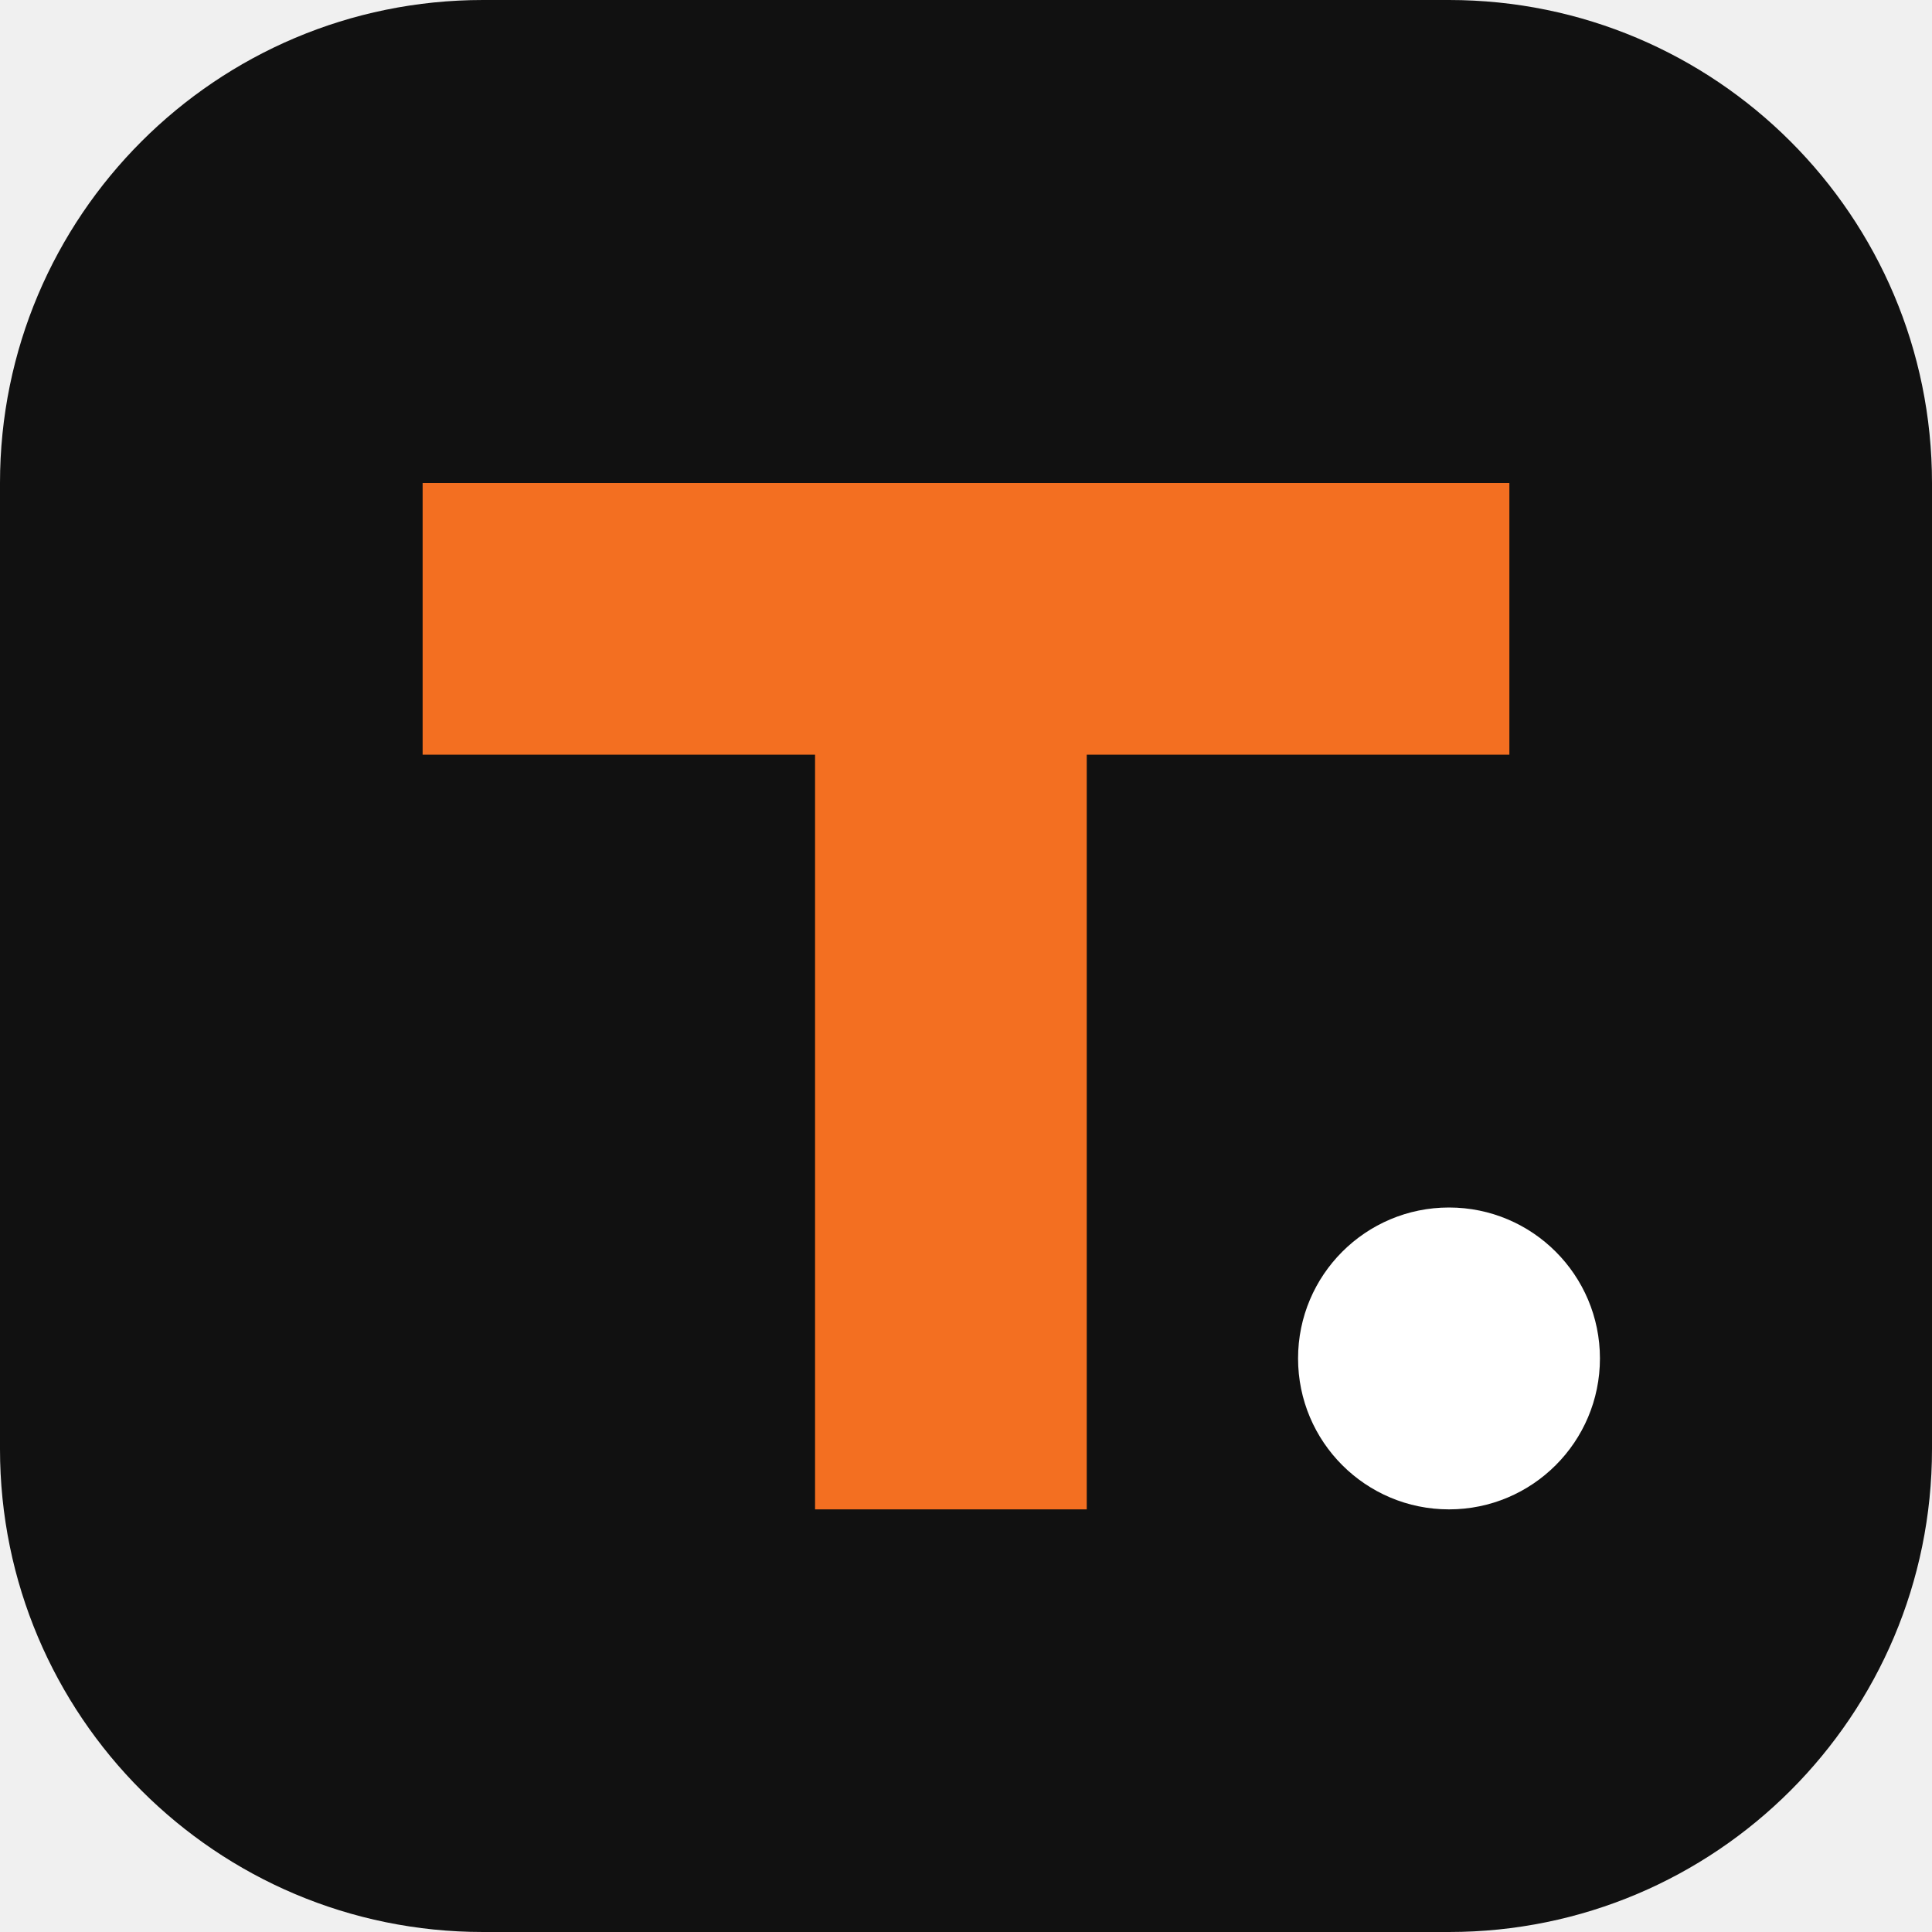
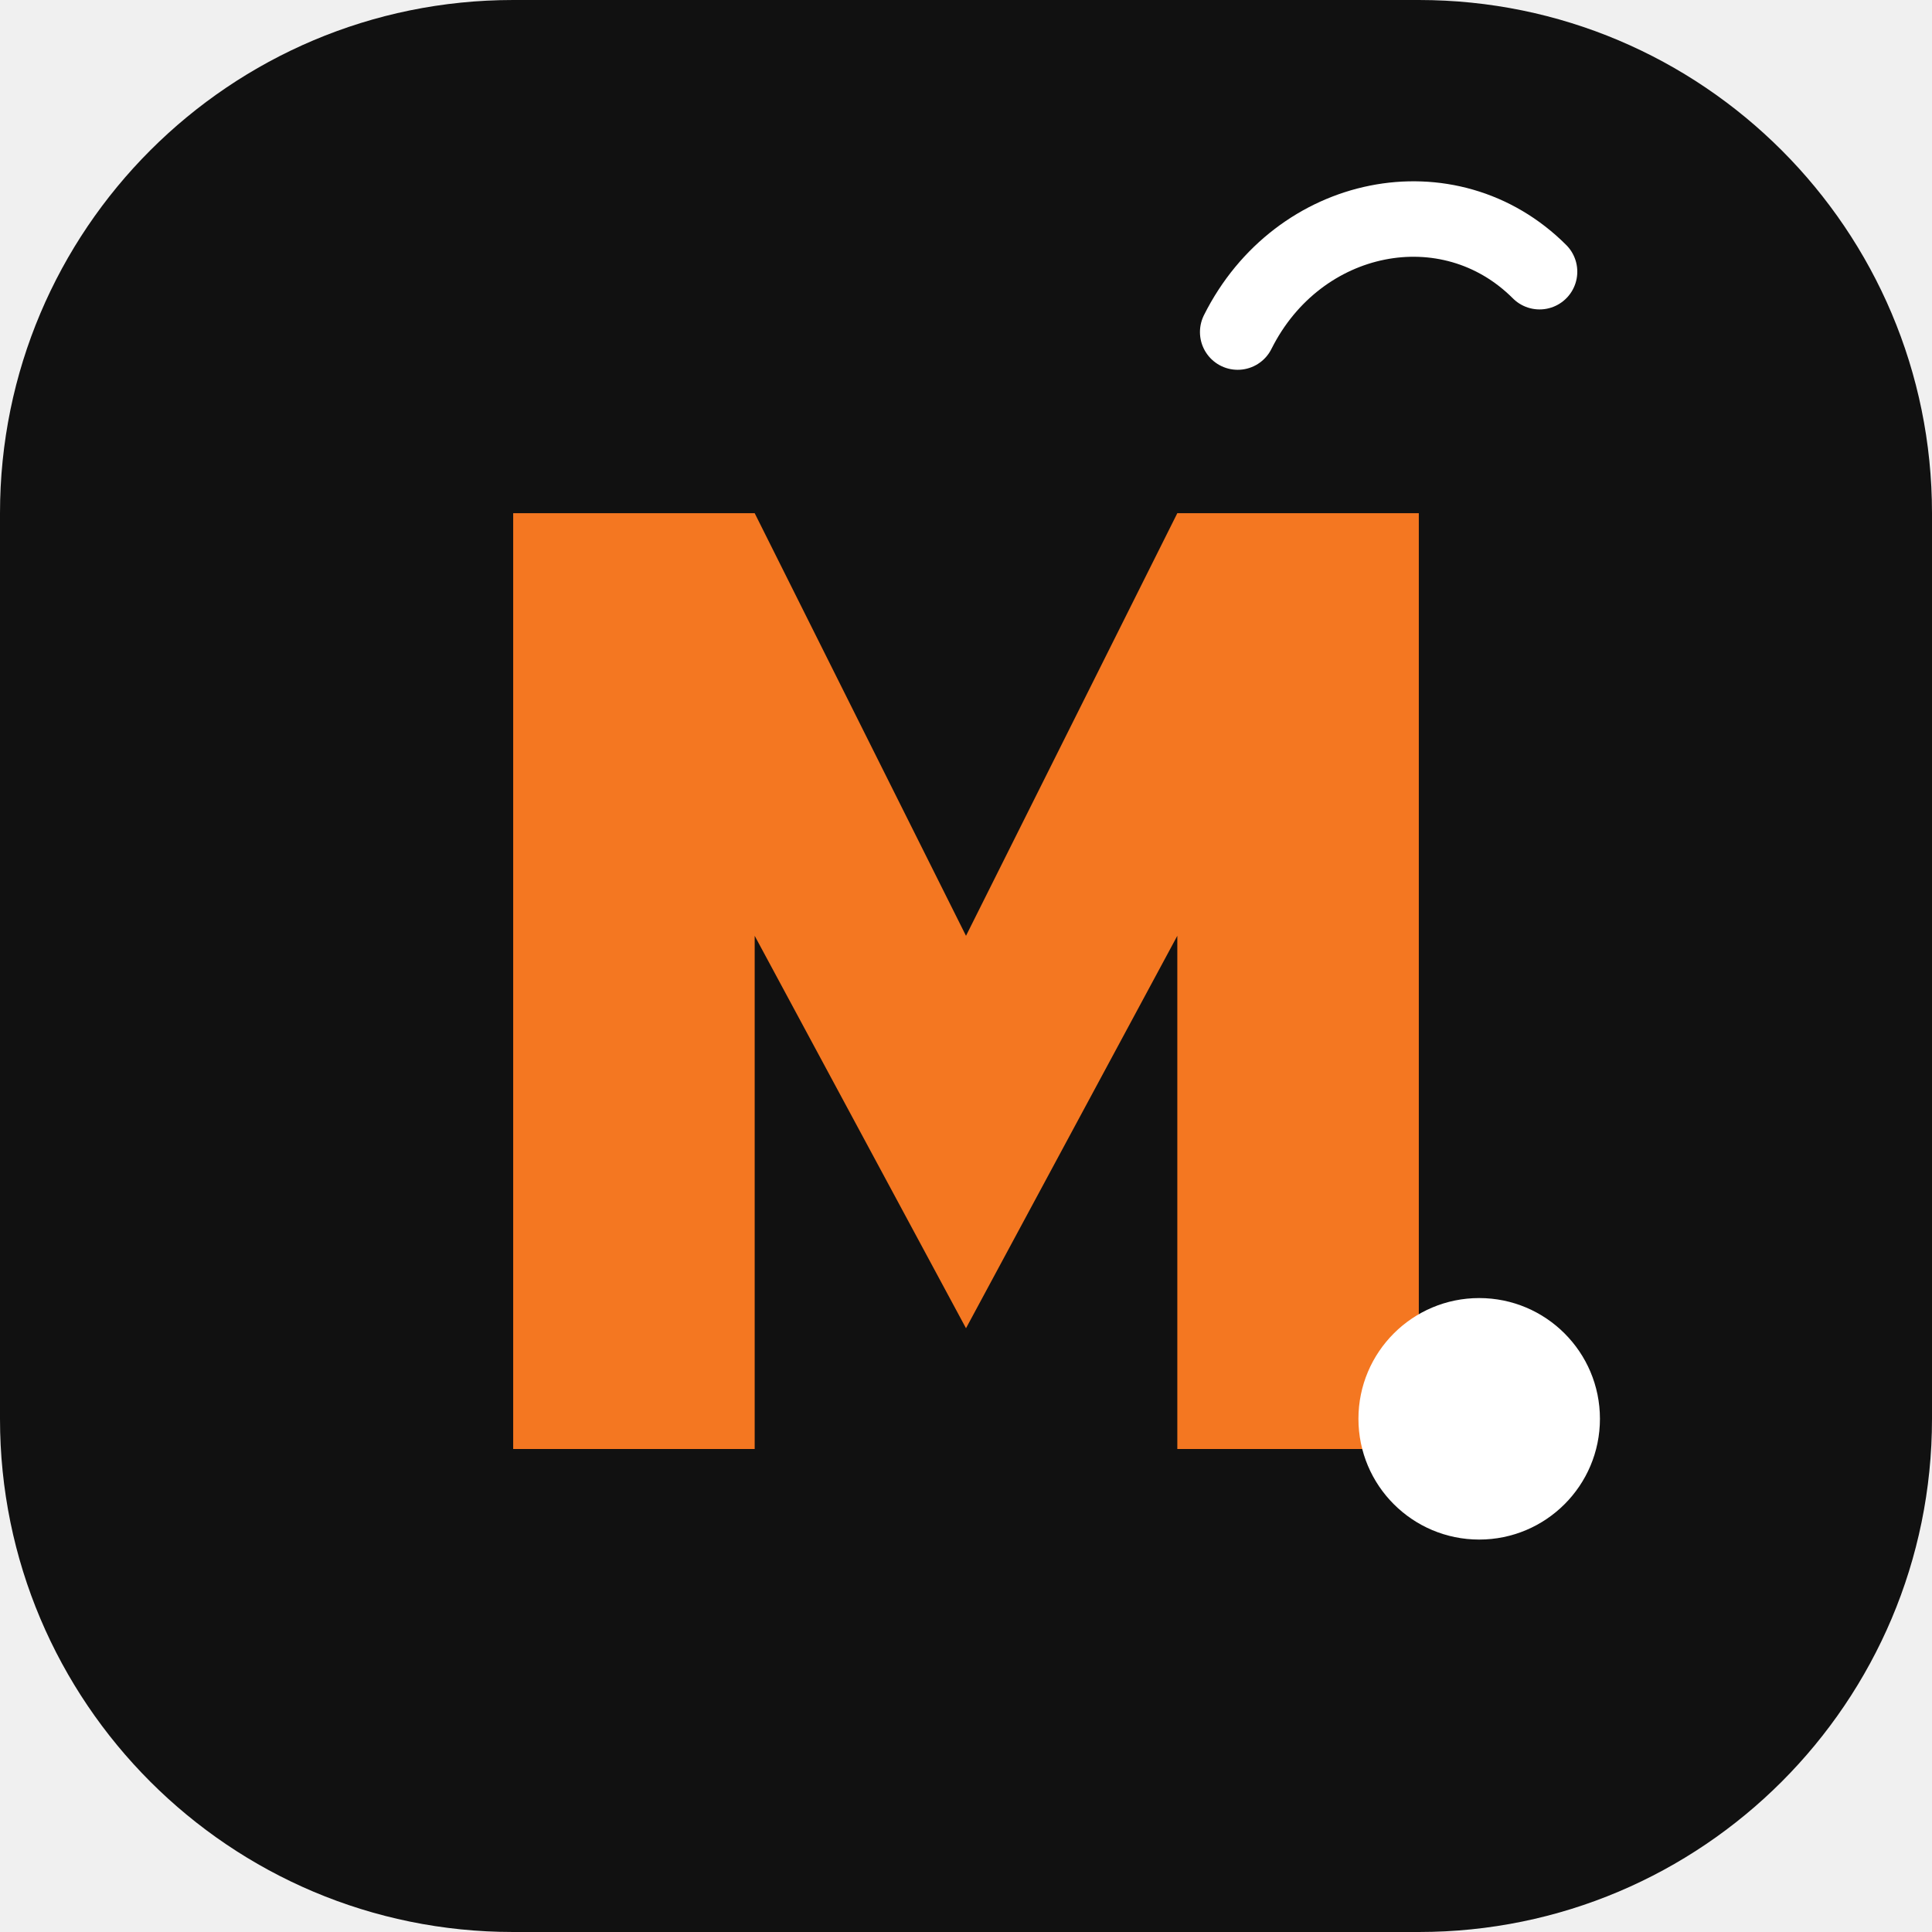
<svg xmlns="http://www.w3.org/2000/svg" viewBox="0 0 64 64">
-   <rect width="64" height="64" rx="16" fill="#111111" />
-   <path d="M14 16h36v9H36v25h-9V25H14z" fill="#F36F21" />
-   <circle cx="48" cy="45" r="5" fill="#FFFFFF" />
+   <rect width="64" height="64" rx="17" fill="#111111" />
+   <path d="M17 48V17h8l7 14 7-14h8v31h-8V31l-7 13-7-13v17z" fill="#F47721" />
+   <circle cx="49" cy="47" r="4" fill="#fff" />
+   <path d="M41 11c2-4 7-5 10-2" fill="none" stroke="#fff" stroke-width="2.5" stroke-linecap="round" />
</svg>
